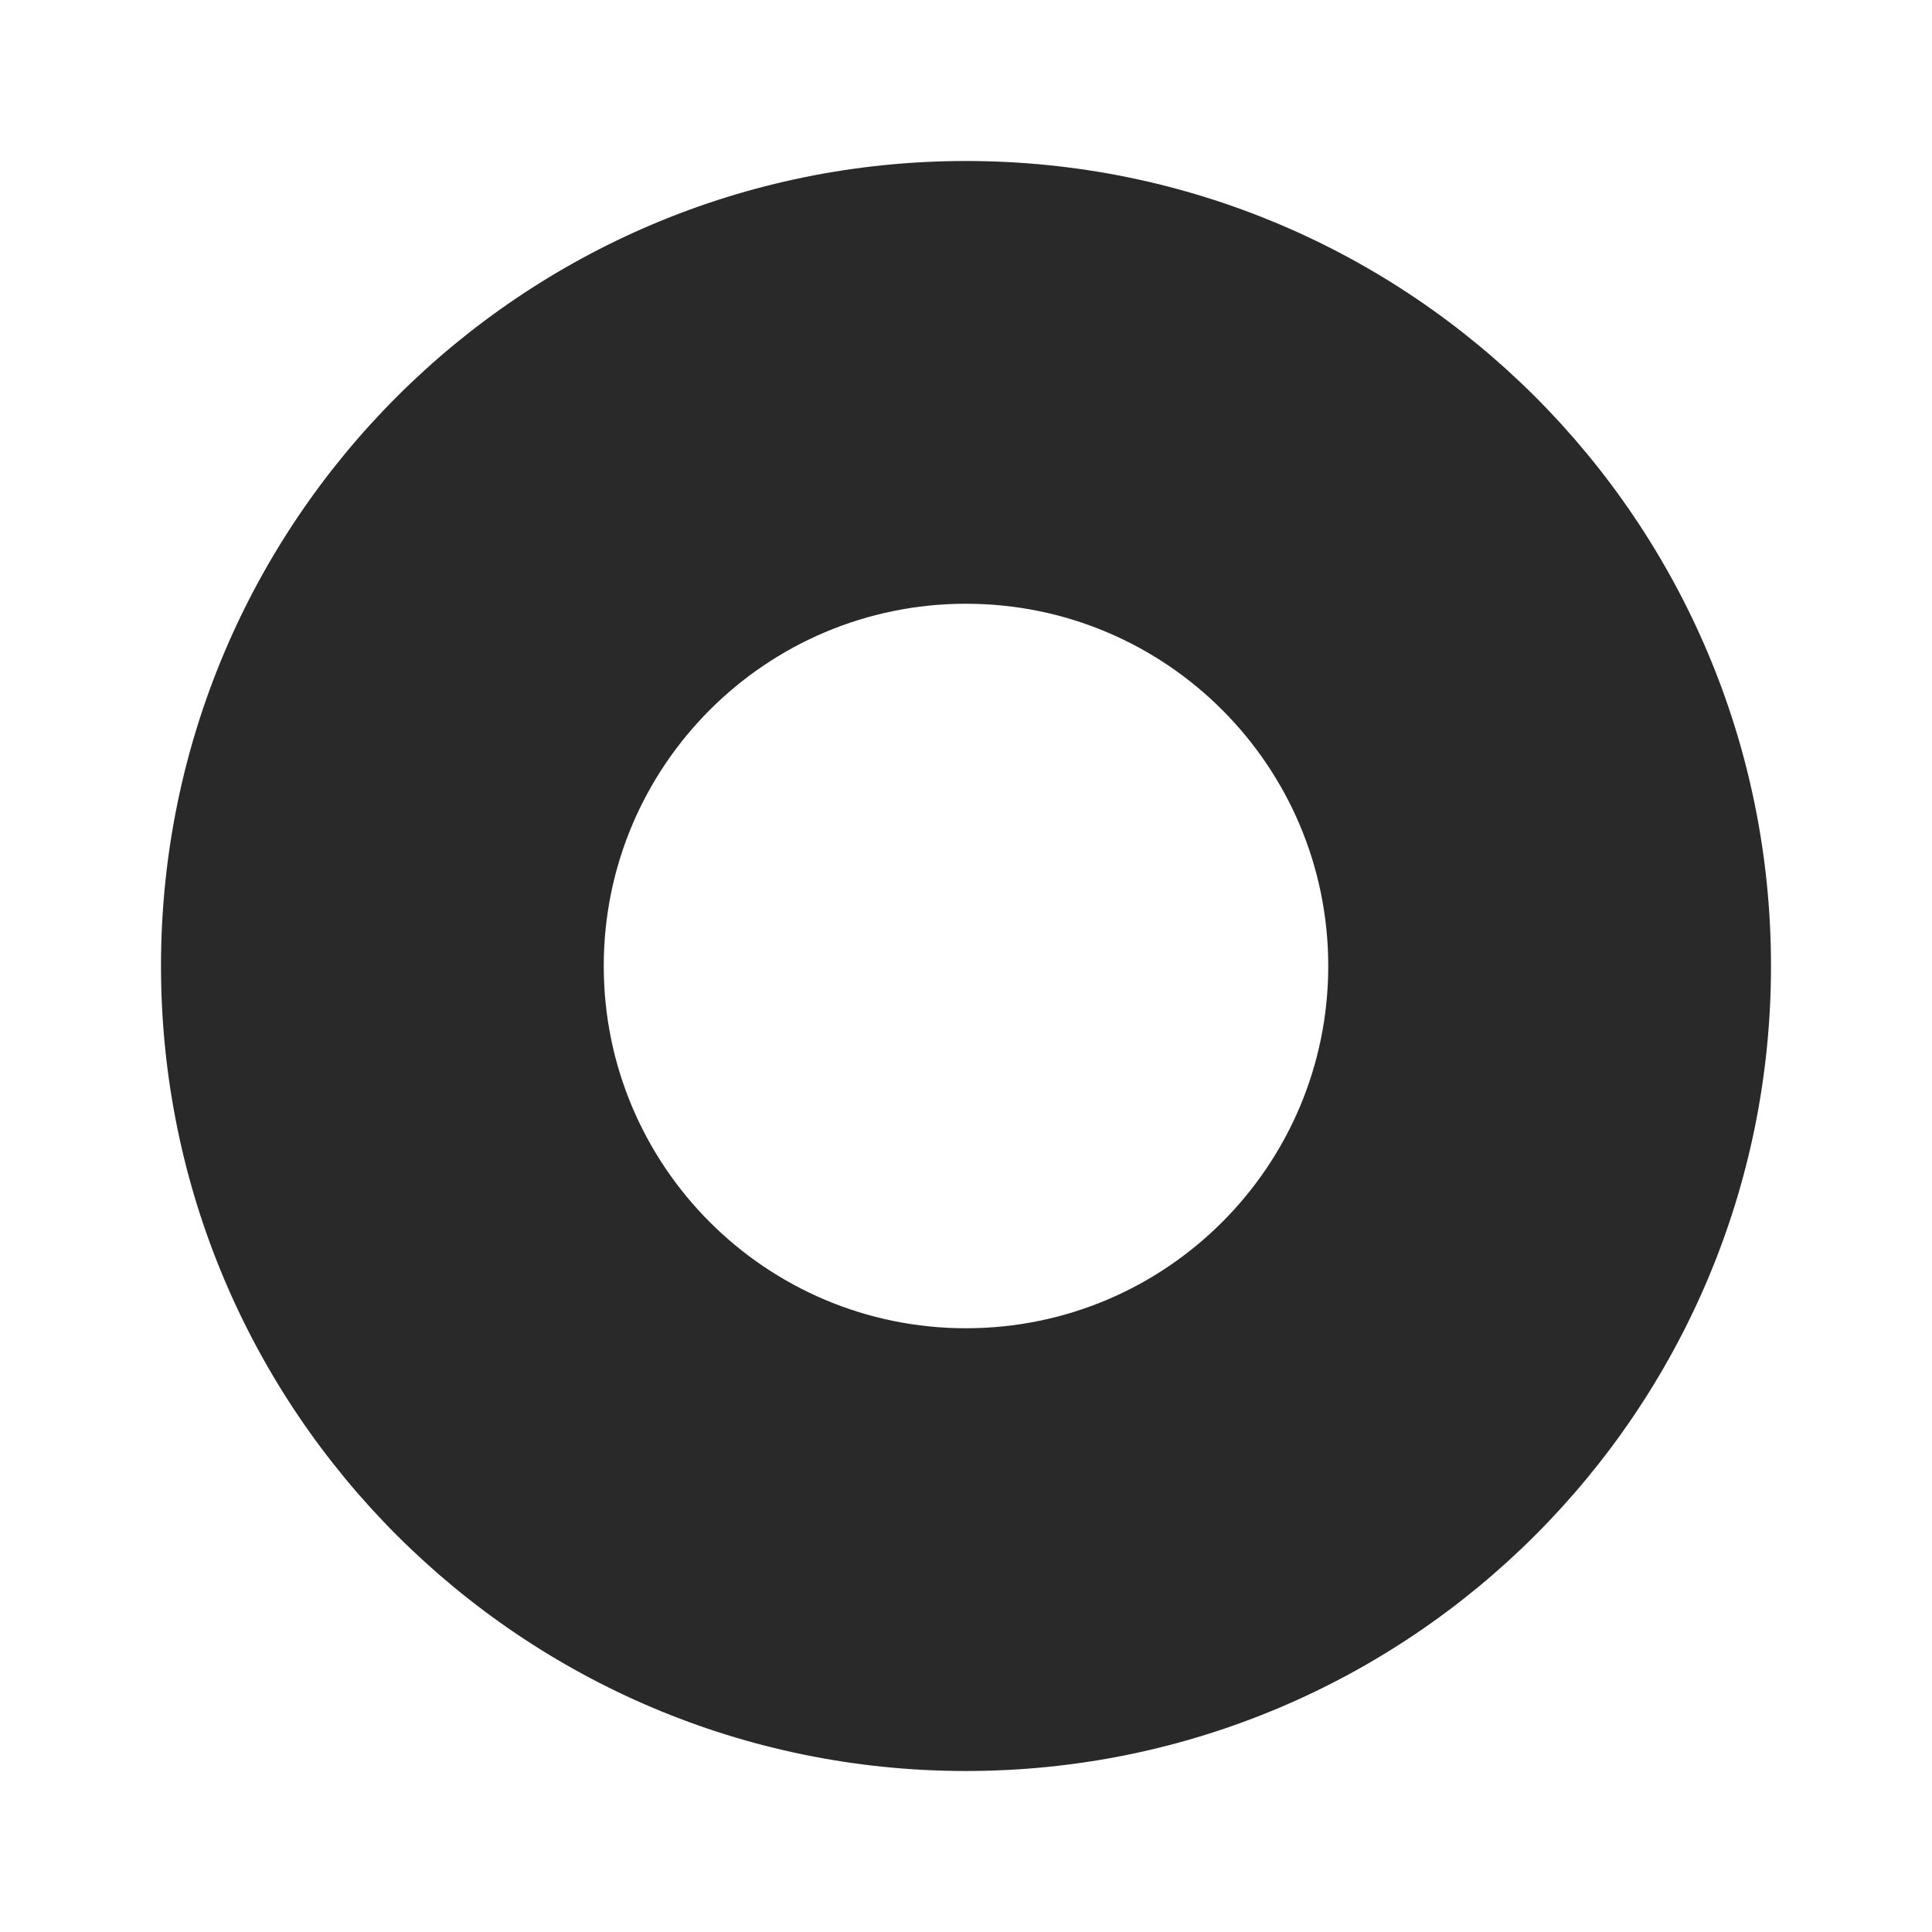
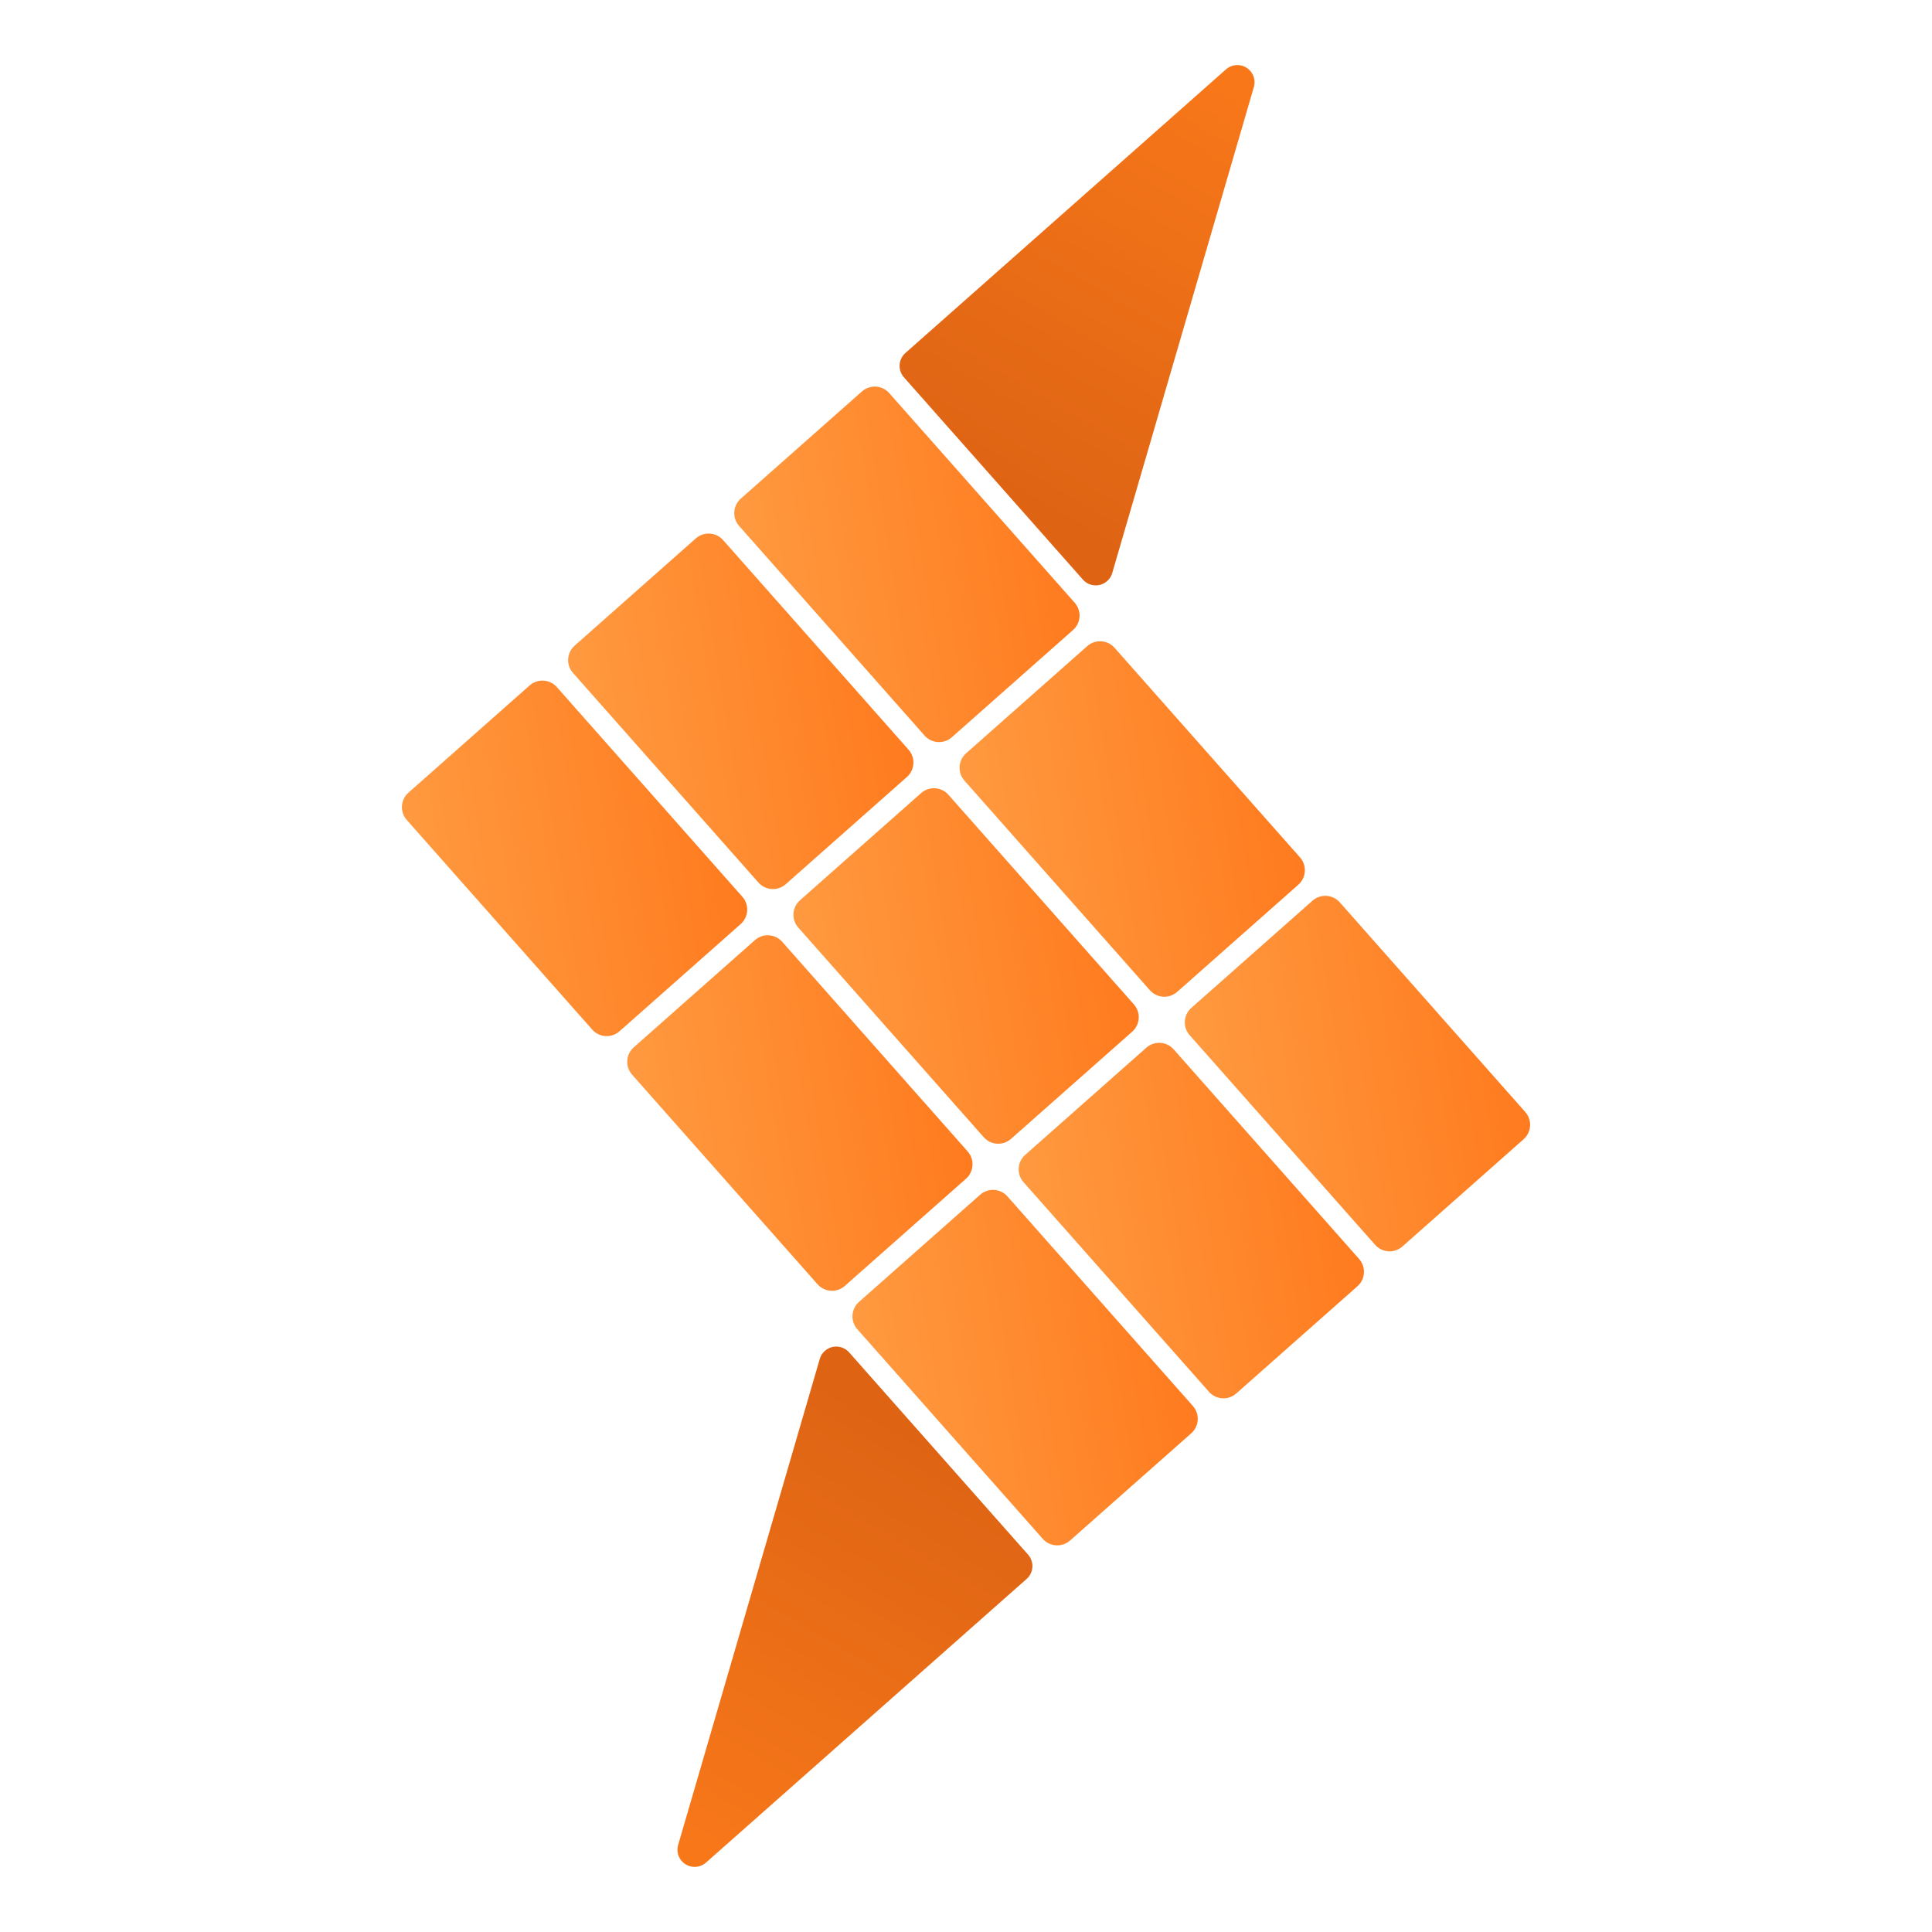
- <svg xmlns="http://www.w3.org/2000/svg" viewBox="0 0 24 24">
-   <path fill="#292929" fill-rule="evenodd" d="M12 2a10 10 0 1 1 0 20 10 10 0 0 1 0-20zm0 5.5a4.5 4.5 0 1 0 0 9 4.5 4.5 0 0 0 0-9z" />
+ <svg xmlns="http://www.w3.org/2000/svg" viewBox="0 0 512 512" width="512" height="512">
+   <defs>
+     <linearGradient id="cell" x1="0" y1="0" x2="1" y2="1">
+       <stop offset="0" stop-color="#FF9A40" />
+       <stop offset="1" stop-color="#FF7A1E" />
+     </linearGradient>
+     <linearGradient id="wt" gradientUnits="userSpaceOnUse" x1="109" y1="0" x2="62" y2="15.5">
+       <stop offset="0" stop-color="#FB7A1A" />
+       <stop offset="1" stop-color="#DE6414" />
+     </linearGradient>
+     <linearGradient id="wb" gradientUnits="userSpaceOnUse" x1="-49" y1="93" x2="-2" y2="77.5">
+       <stop offset="0" stop-color="#FB7A1A" />
+       <stop offset="1" stop-color="#DE6414" />
+     </linearGradient>
+   </defs>
+   <g transform="translate(256 256) scale(2.8453) translate(-53.28 -14.95) rotate(-41.5)">
+     <g fill="url(#cell)">
+       <rect x="0" y="0" width="18.67" height="29.67" rx="1.8" />
+       <rect x="0" y="31.67" width="18.67" height="29.67" rx="1.8" />
+       <rect x="0" y="63.33" width="18.67" height="29.67" rx="1.8" />
+       <rect x="20.67" y="0" width="18.67" height="29.67" rx="1.8" />
+       <rect x="20.67" y="31.67" width="18.67" height="29.67" rx="1.8" />
+       <rect x="20.67" y="63.33" width="18.67" height="29.67" rx="1.8" />
+       <rect x="41.33" y="0" width="18.67" height="29.67" rx="1.8" />
+       <rect x="41.33" y="31.67" width="18.67" height="29.67" rx="1.8" />
+       <rect x="41.33" y="63.33" width="18.67" height="29.67" rx="1.8" />
+     </g>
+     <path d="M63.6 1.6L103.47 1.6L63.6 26.76Z" fill="url(#wt)" stroke="url(#wt)" stroke-width="3.2" stroke-linejoin="round" />
+     <path d="M-3.6 91.4L-43.47 91.4L-3.6 66.24Z" fill="url(#wb)" stroke="url(#wb)" stroke-width="3.2" stroke-linejoin="round" />
+   </g>
</svg>
